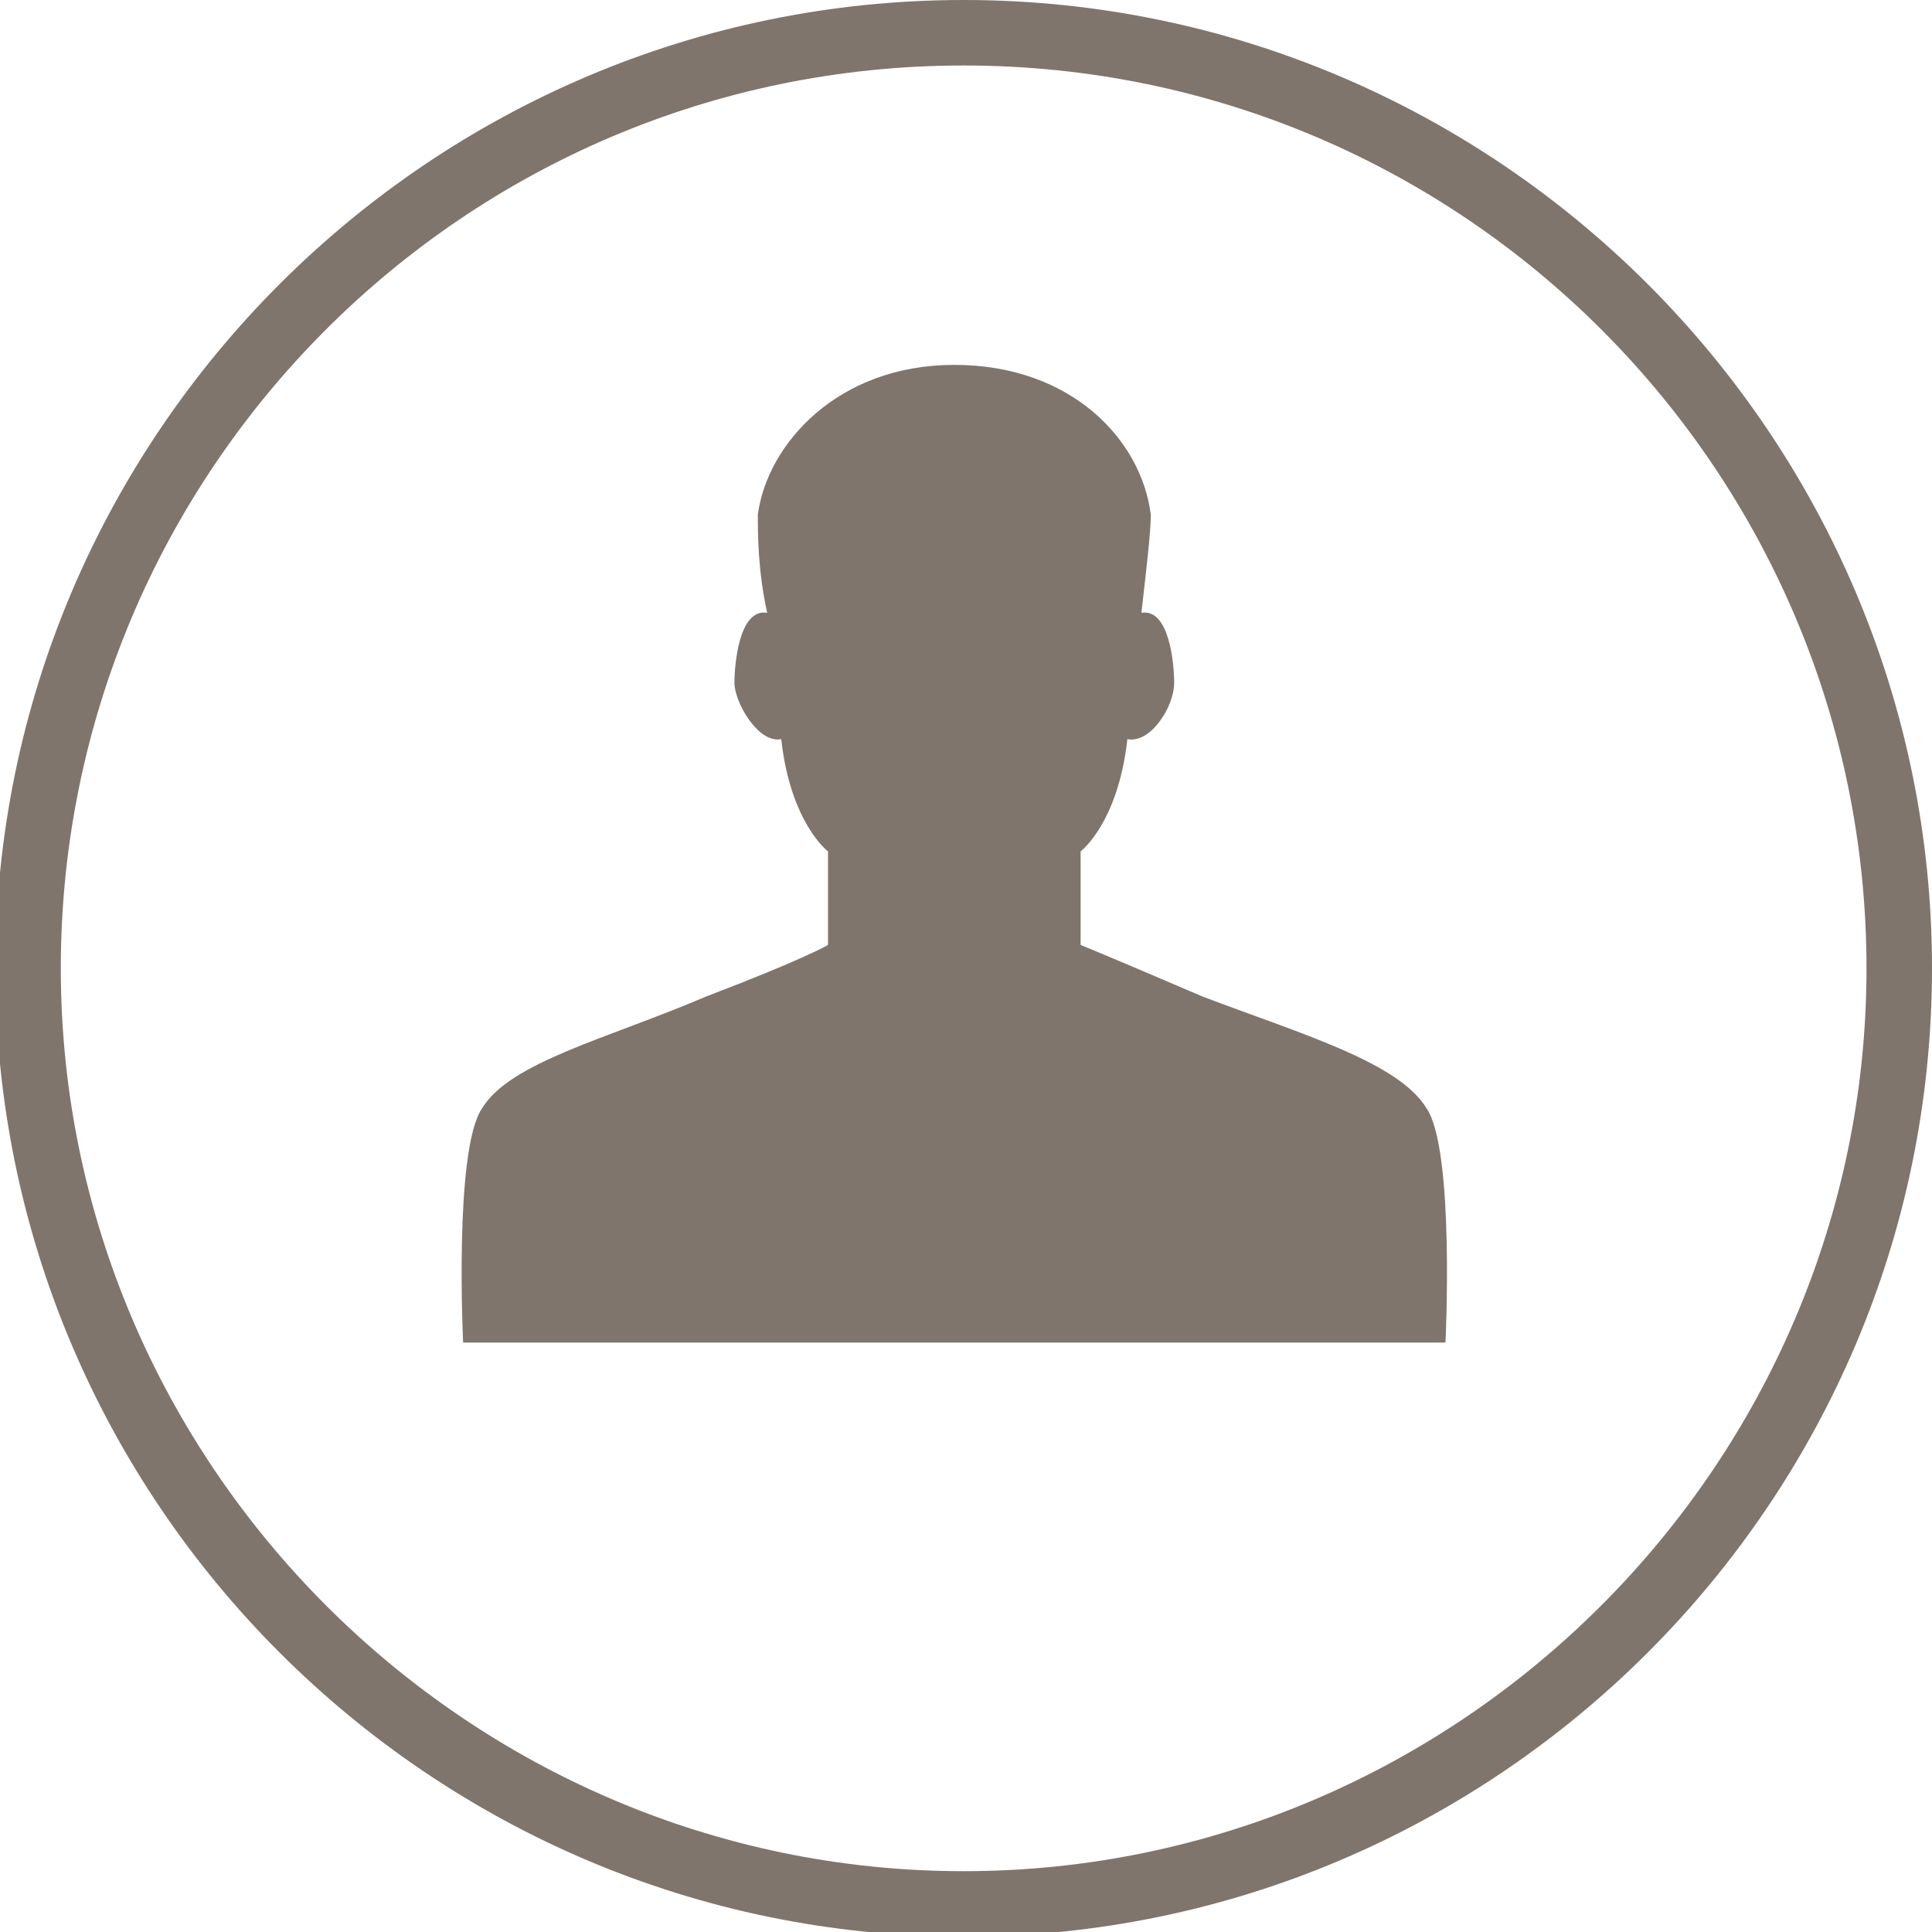
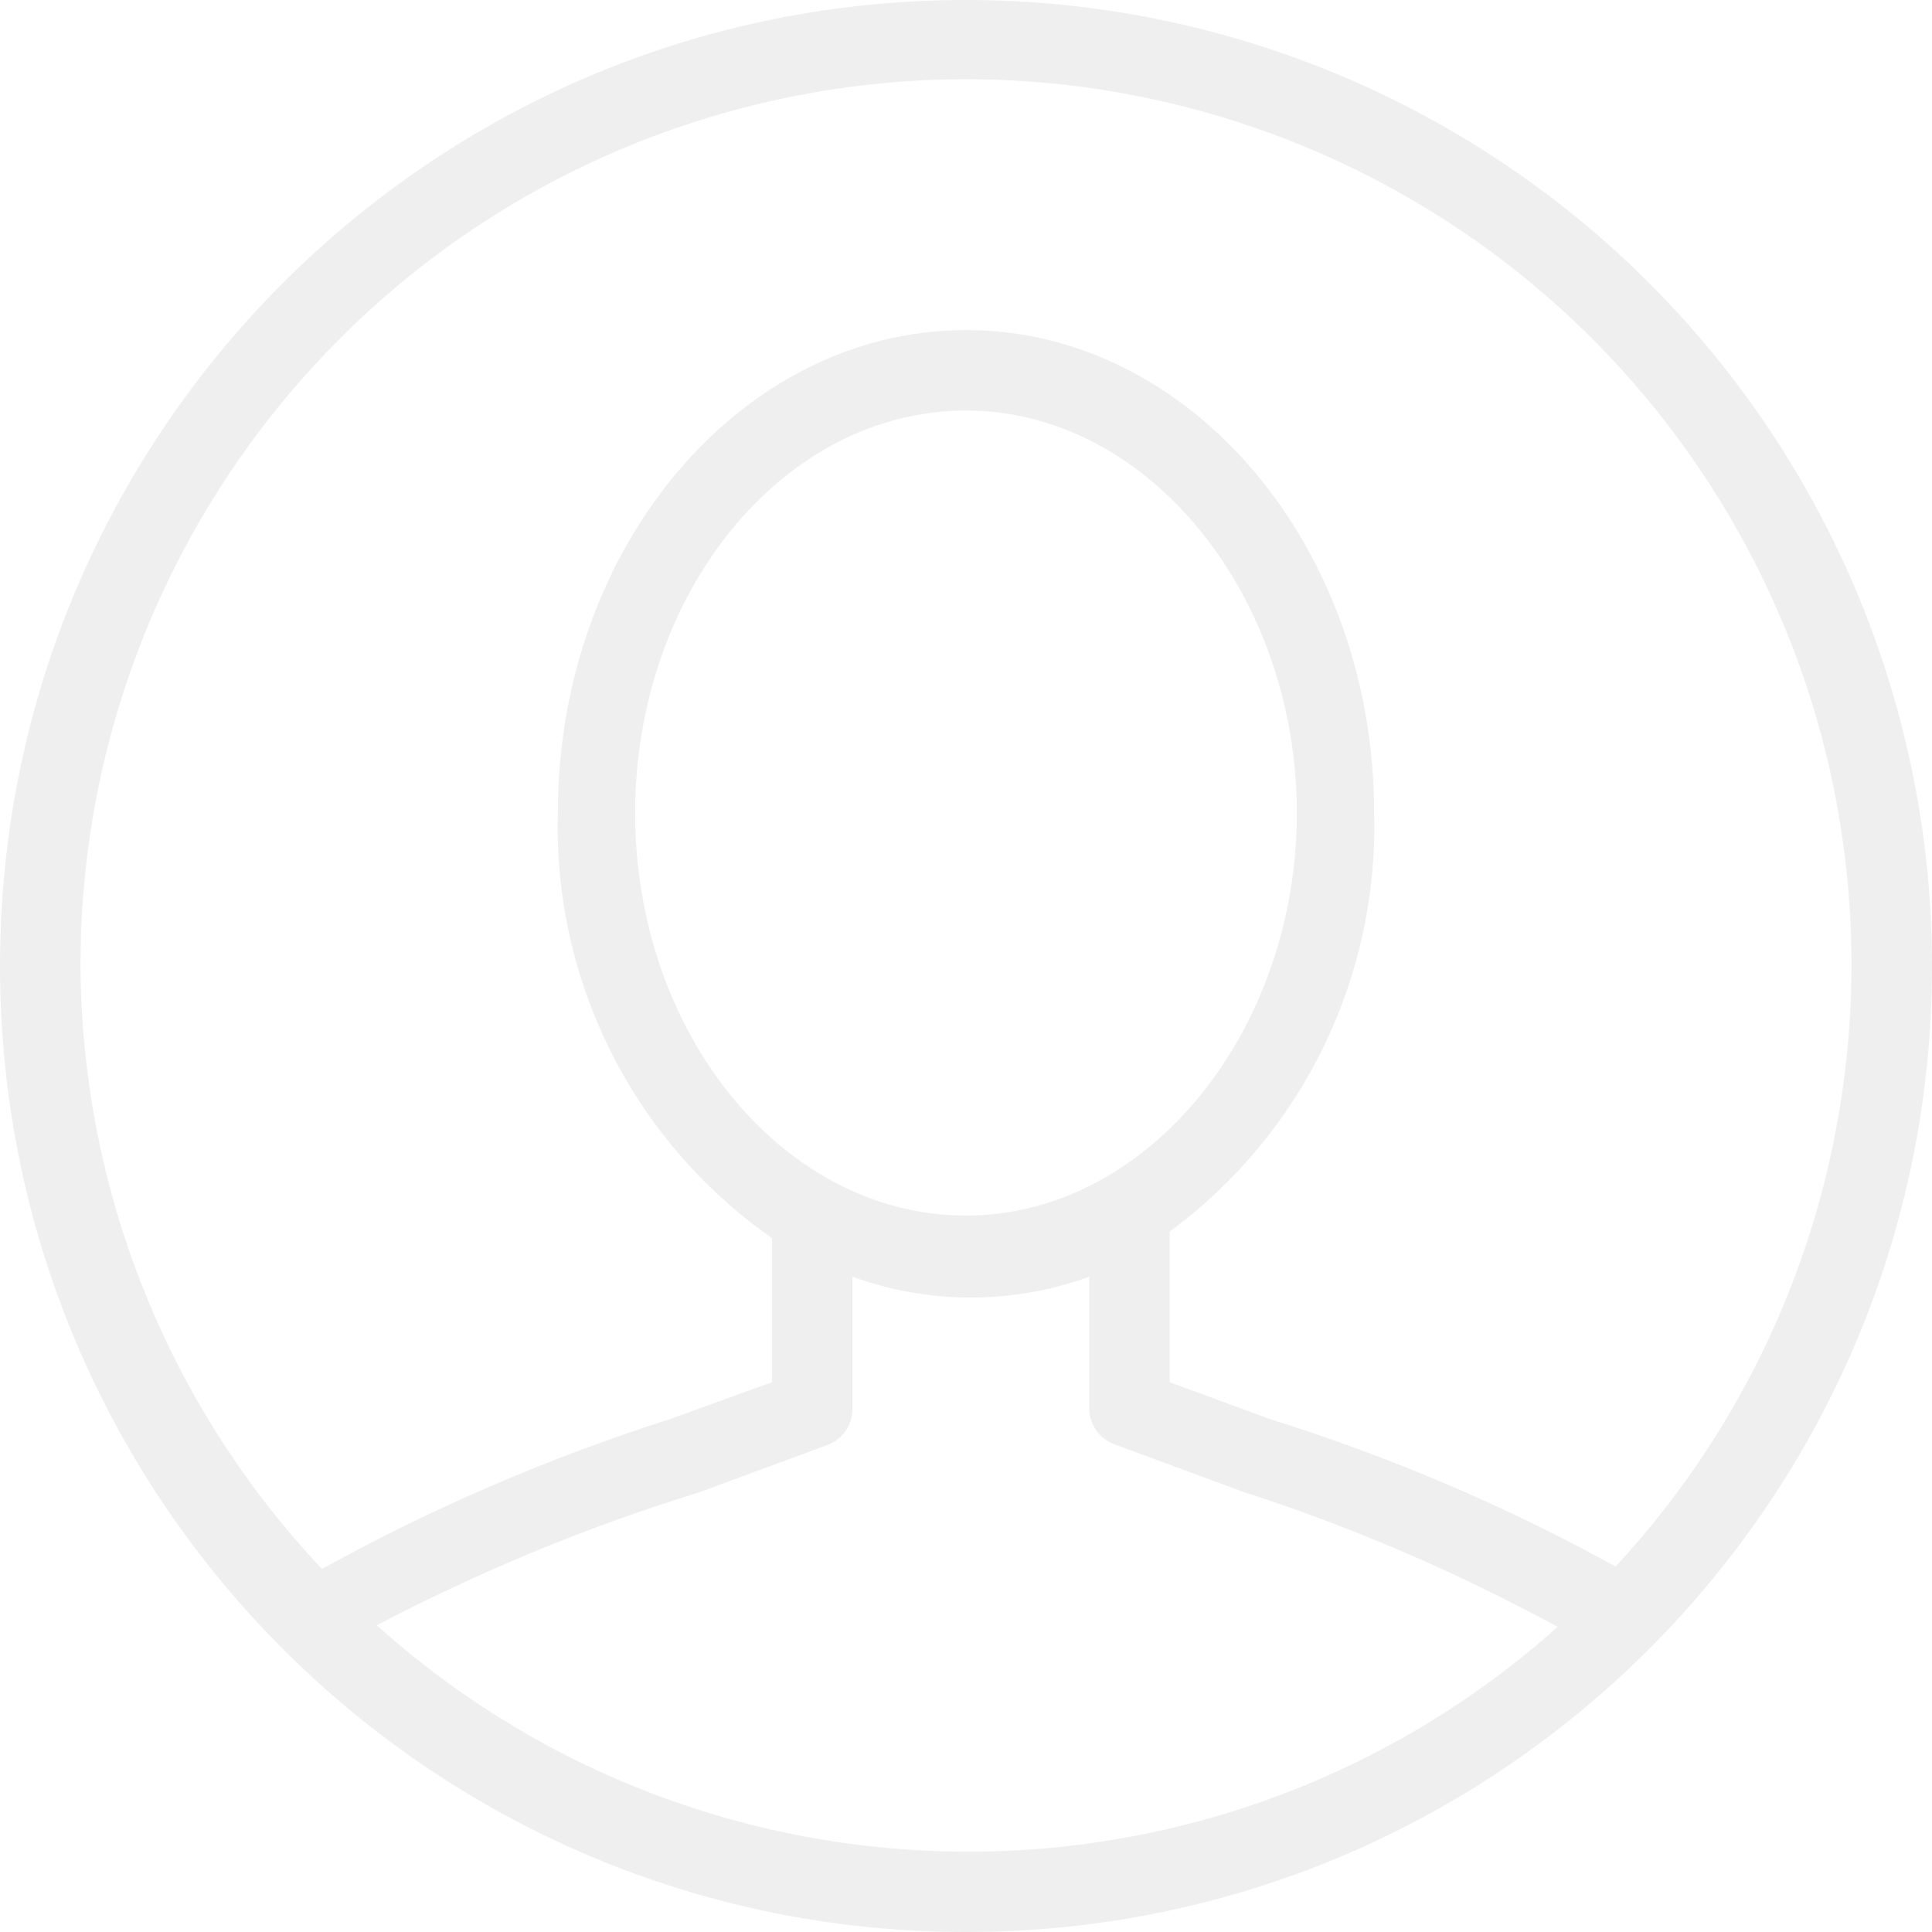
- <svg xmlns="http://www.w3.org/2000/svg" version="1.1" id="Layer_1" x="0px" y="0px" viewBox="-284 376.7 41.3 41.3" style="enable-background:new -284 376.7 41.3 41.3;" xml:space="preserve" preserveAspectRatio="xMinYMid">
-   <style type="text/css">
- 	.st0{display:none;}
- 	.st1{display:inline;}
- 	.st2{fill:#7F756C;}
- </style>
-   <g id="bkdg" class="st0">
-     <g id="input_x5F_text" class="st1">
- 	</g>
-   </g>
-   <g id="Layer_1_1_">
-     <g id="input_x5F_text_x5F_hover">
-       <g id="input_x5F_text_x5F_hover_1_">
- 		</g>
-     </g>
-     <g id="link_x5F_løpende_x5F_tekst">
- 	</g>
-     <g id="input_x5F_text_1_">
- 	</g>
-     <g id="XMLID_10_">
-       <g id="XMLID_191_">
-         <path class="st2" d="M-263.4,418.1c-11.4,0-20.7-9.3-20.7-20.7s9.3-20.7,20.7-20.7s20.7,9.3,20.7,20.7S-252,418.1-263.4,418.1z      M-263.4,378.1c-10.7,0-19.3,8.7-19.3,19.3s8.7,19.3,19.3,19.3s19.3-8.7,19.3-19.3S-252.7,378.1-263.4,378.1z" />
-       </g>
-       <g id="XMLID_190_">
-         <path class="st2" d="M-253.5,400.4c-0.6-1-2.7-1.6-4.8-2.4c-2.1-0.9-2.6-1.1-2.6-1.1v-2c0,0,0.8-0.6,1-2.4c0.5,0.1,1-0.7,1-1.2     c0-0.4-0.1-1.6-0.7-1.5c0.1-0.9,0.2-1.7,0.2-2.1c-0.2-1.6-1.7-3.2-4.2-3.2s-4,1.7-4.2,3.2c0,0.4,0,1.2,0.2,2.1     c-0.6-0.1-0.7,1.1-0.7,1.5s0.5,1.3,1,1.2c0.2,1.8,1,2.4,1,2.4v2c0,0-0.5,0.3-2.6,1.1c-2.1,0.9-4.2,1.4-4.8,2.4     c-0.6,0.9-0.4,5-0.4,5h10.5h10.5C-253.1,405.4-252.9,401.3-253.5,400.4z" />
-       </g>
+ <svg xmlns="http://www.w3.org/2000/svg" width="24px" height="24px" viewBox="0 0 24 24" version="1.1">
+   <defs />
+   <g id="Page-1" stroke="none" stroke-width="1" fill="none" fill-rule="evenodd">
+     <g id="person_neg" fill="#EFEFEF">
+       <path d="M12,0 C5.373,-4.05812251e-16 8.11624501e-16,5.373 0,12 C-8.11624501e-16,18.627 5.373,24 12,24 C18.627,24 24,18.627 24,12 C24,8.817 22.736,5.765 20.485,3.515 C18.235,1.264 15.183,1.94877915e-16 12,0 L12,0 Z M1,12 C0.993,7.072 4.265,2.74 9.008,1.4 C13.751,0.059 18.806,2.037 21.38,6.24 C23.954,10.442 23.419,15.844 20.07,19.46 C18.705,18.708 17.268,18.095 15.78,17.63 L14.53,17.17 L14.53,15.3 C16.176,14.087 17.125,12.145 17.07,10.1 C17.07,6.79 14.79,4.1 12,4.1 C9.21,4.1 6.93,6.79 6.93,10.1 C6.872,12.195 7.872,14.18 9.59,15.38 L9.59,17.17 L8.32,17.63 C6.822,18.107 5.375,18.73 4,19.49 C2.087,17.463 1.015,14.787 1,12 L1,12 Z M7.89,10.1 C7.89,7.36 9.73,5.1 12,5.1 C14.27,5.1 16.11,7.4 16.11,10.1 C16.11,12.8 14.27,15.1 12,15.1 C9.73,15.1 7.89,12.84 7.89,10.1 L7.89,10.1 Z M4.68,20.19 C5.96,19.518 7.299,18.966 8.68,18.54 L10.28,17.95 C10.467,17.879 10.59,17.7 10.59,17.5 L10.59,15.86 C11.54,16.205 12.58,16.205 13.53,15.86 L13.53,17.49 C13.53,17.69 13.653,17.869 13.84,17.94 L15.41,18.52 C16.773,18.959 18.092,19.525 19.35,20.21 C15.169,23.941 8.851,23.932 4.68,20.19 L4.68,20.19 Z" id="Shape" />
    </g>
  </g>
-   <g id="grå">
- </g>
-   <g id="grid" class="st0">
- </g>
</svg>
